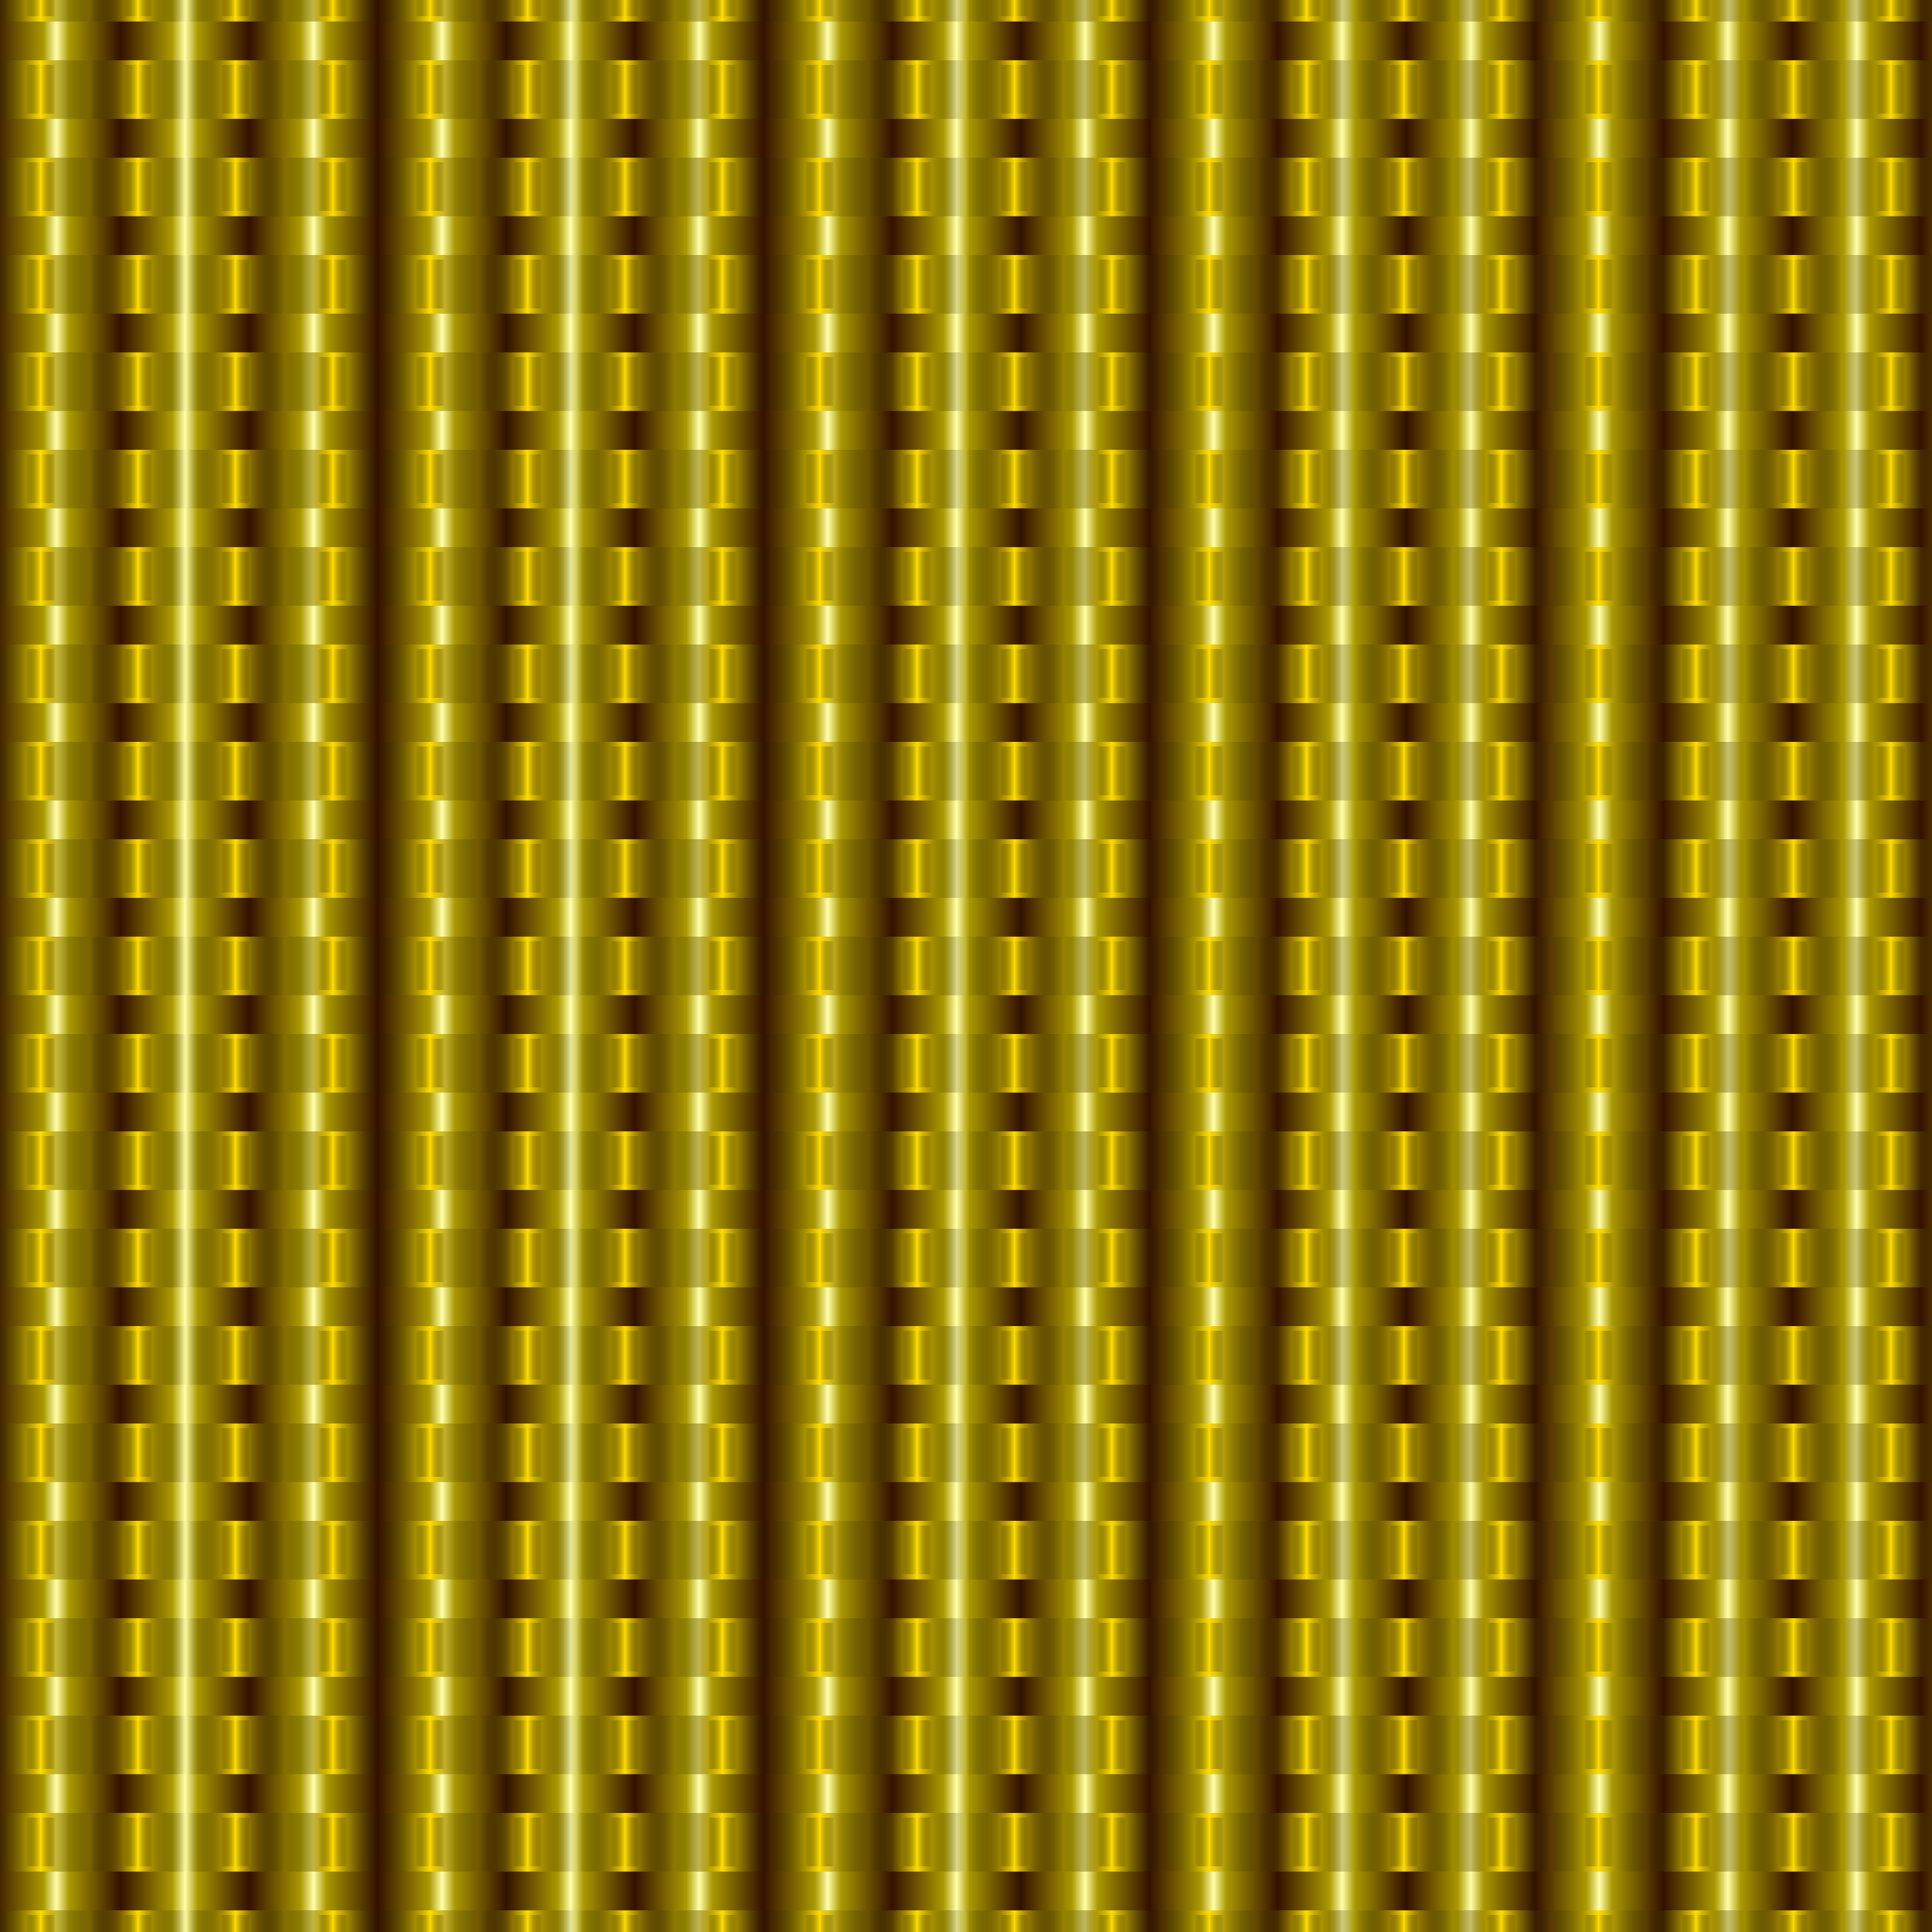
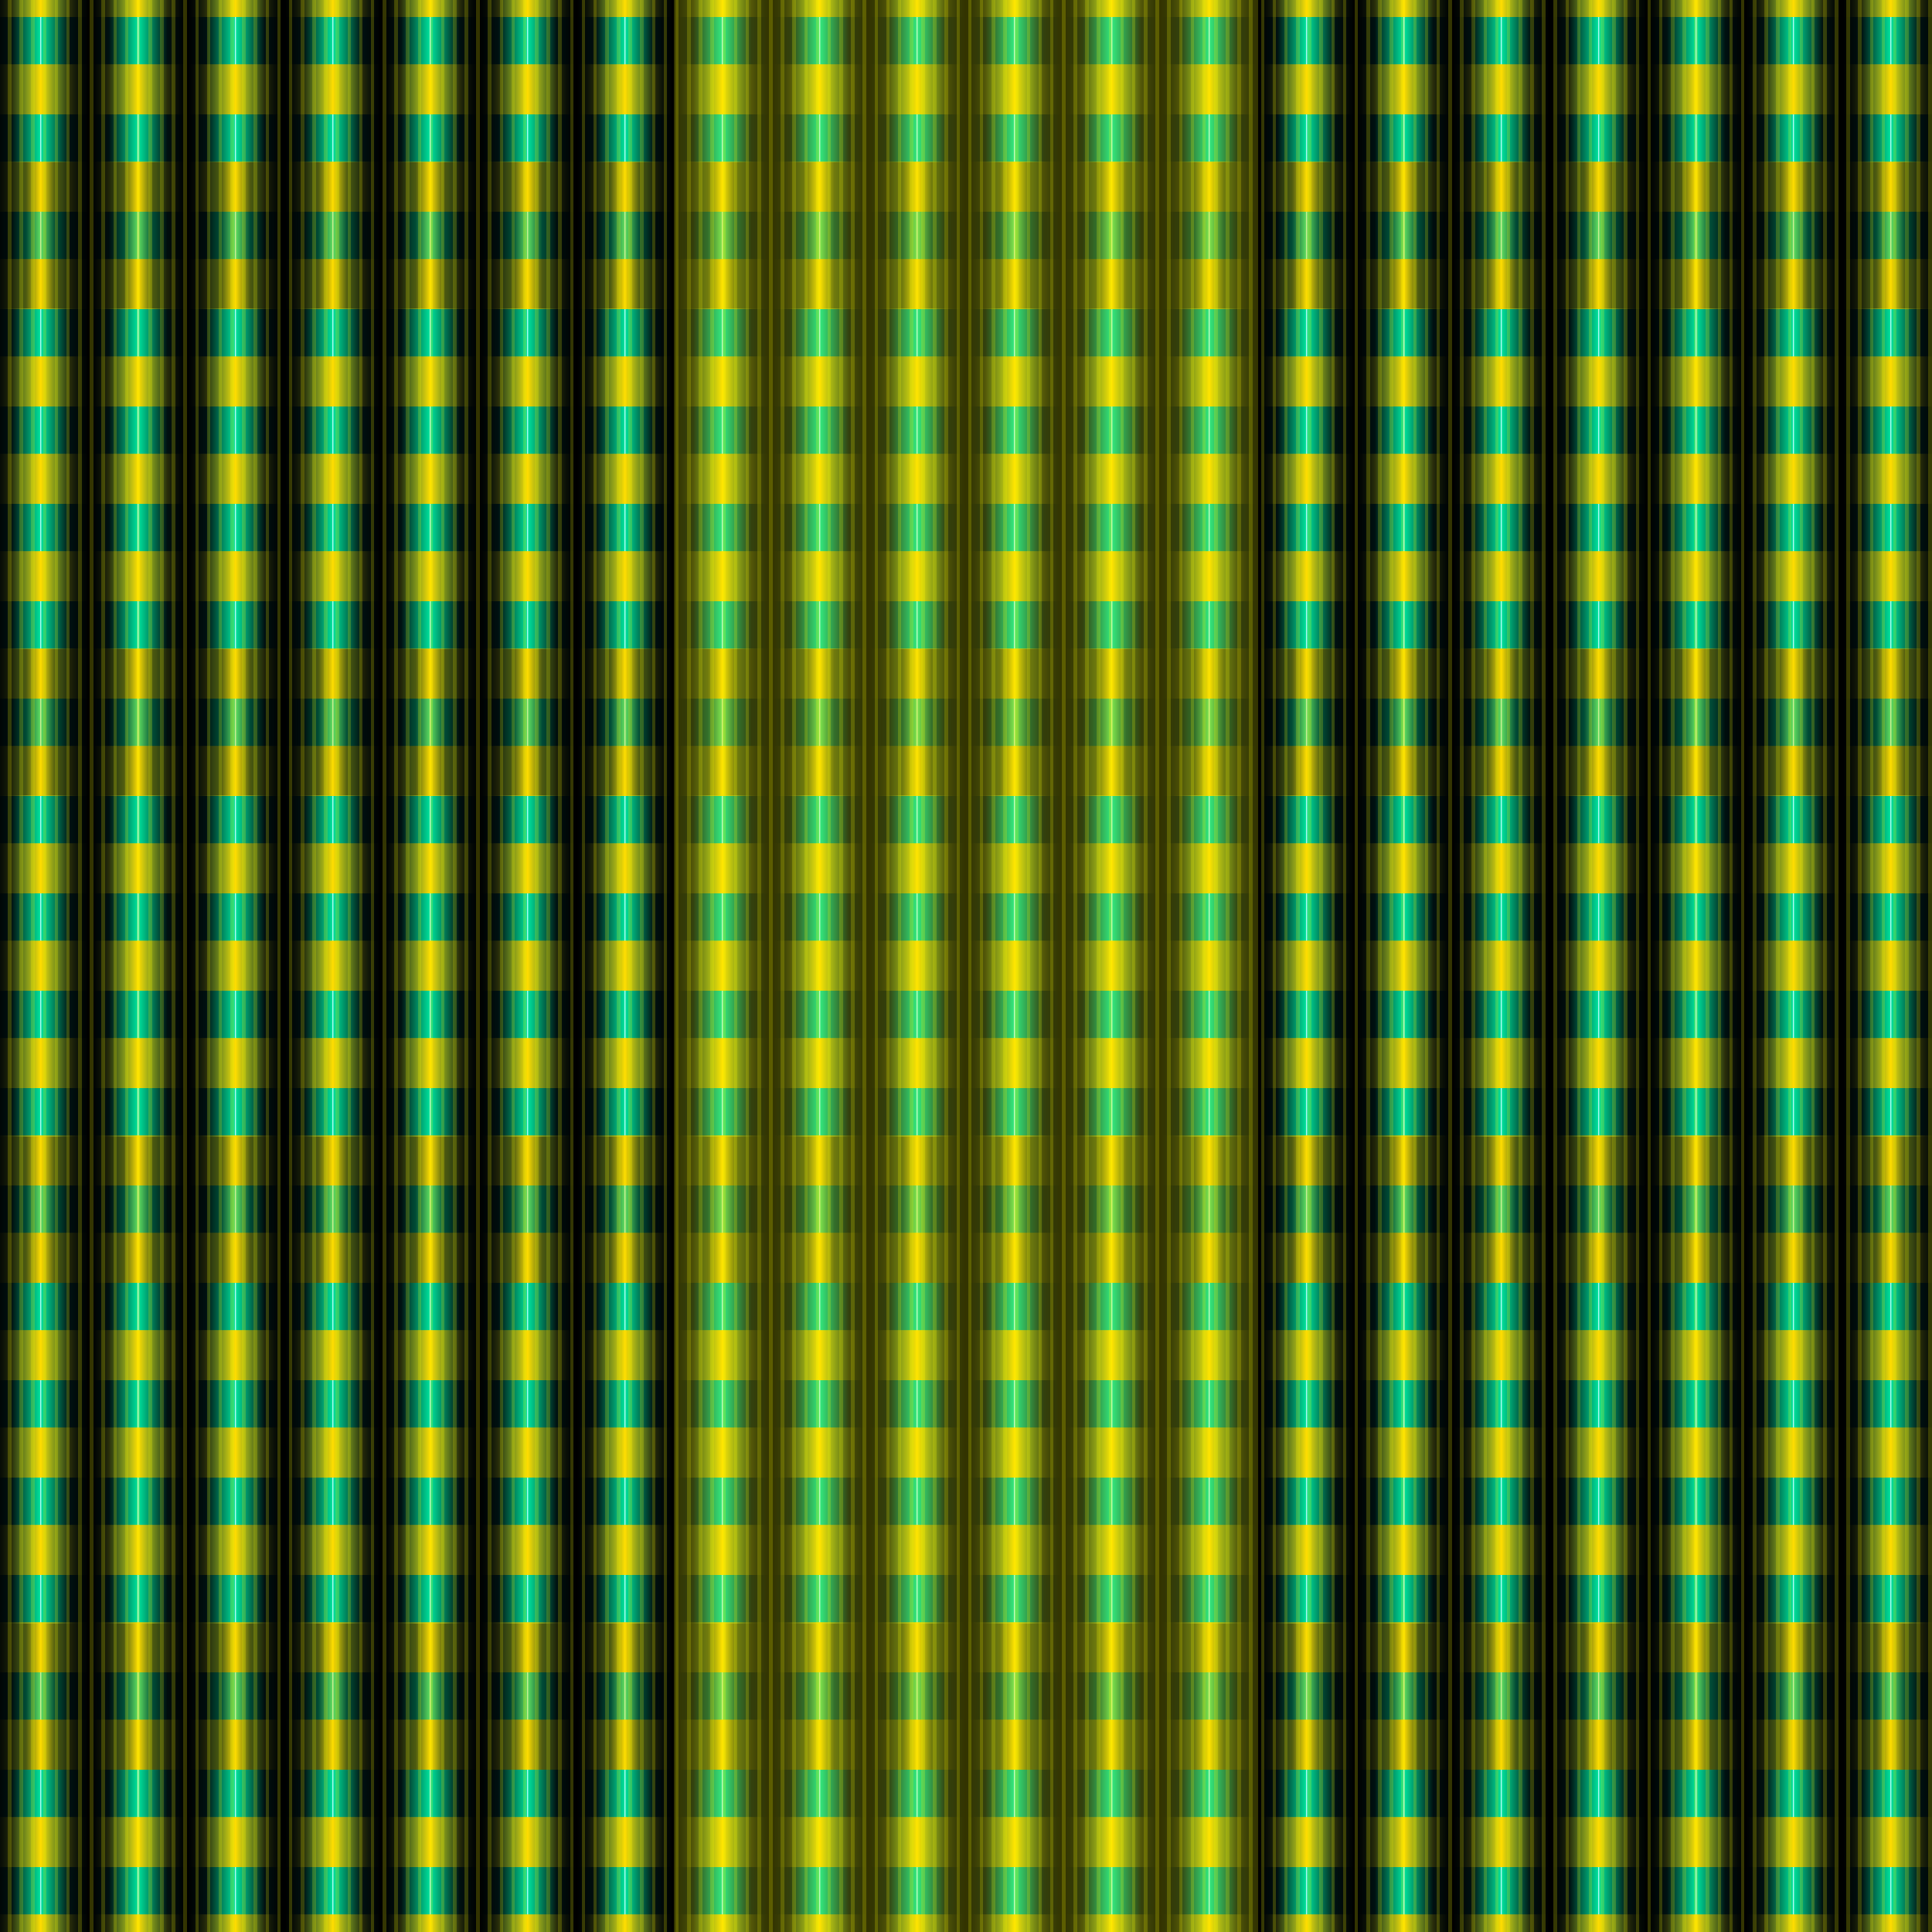
- <svg xmlns="http://www.w3.org/2000/svg" version="1.1" viewBox="0 0 1024 1024" width="1024" height="1024">
+ <svg xmlns="http://www.w3.org/2000/svg" xmlns:xlink="http://www.w3.org/1999/xlink" width="100%" height="100%" viewBox="0 0 1000 1000" preserveAspectRatio="xMidYMid meet">
  <defs>
-     <linearGradient id="fon" x1="0" y1="0" x2="0.033" y2="0" spreadMethod="reflect">
-       <stop style="stop-color:#331100;stop-opacity:1" offset="0" />
-       <stop style="stop-color:#aa9900;stop-opacity:1" offset="0.8" />
-       <stop style="stop-color:#ffffaa;stop-opacity:1" offset="1" />
+     <linearGradient id="fon" x1="0" y1="0" x2="0.025" y2="0" spreadMethod="reflect">
+       <stop style="stop-color:#000000;stop-opacity:1" offset="0" />
+       <stop style="stop-color:#001111;stop-opacity:1" offset="0.4" />
+       <stop style="stop-color:#00dd99;stop-opacity:1" offset="0.98" />
+       <stop style="stop-color:#ccffff;stop-opacity:1" offset="1" />
    </linearGradient>
    <linearGradient id="fatmaskGR" x1="0" y1="0" x2="0.025" y2="0" spreadMethod="reflect">
      <stop style="stop-color:#000000;stop-opacity:0" offset="0" />
      <stop style="stop-color:#ffdd00;stop-opacity:1" offset="1" />
    </linearGradient>
    <linearGradient id="thindarkmaskGR" x1="0" y1="0" x2="0.025" y2="0" spreadMethod="reflect">
      <stop style="stop-color:#000000;stop-opacity:0" offset="0" />
-       <stop style="stop-color:#000000;stop-opacity:0" offset="0.7" />
+       <stop style="stop-color:#000000;stop-opacity:1" offset="0.7" />
      <stop style="stop-color:#ffdd00;stop-opacity:1" offset="1" />
    </linearGradient>
    <linearGradient id="fatmask" x1="0" y1="0" x2="0" y2="0.025" spreadMethod="reflect">
      <stop style="stop-color:#ffffff;stop-opacity:1" offset="0" />
-       <stop style="stop-color:#ffffff;stop-opacity:1" offset="0.6" />
-       <stop style="stop-color:#000000;stop-opacity:0" offset="0.601" />
+       <stop style="stop-color:#ffffff;stop-opacity:1" offset="0.51" />
+       <stop style="stop-color:#000000;stop-opacity:0" offset="0.521" />
      <stop style="stop-color:#000000;stop-opacity:0" offset="1" />
    </linearGradient>
-     <linearGradient id="thindarkmask" x1="0" y1="0" x2="0" y2="0.025" spreadMethod="reflect">
-       <stop style="stop-color:#ffffff;stop-opacity:1" offset="0" />
-       <stop style="stop-color:#ffffff;stop-opacity:1" offset="0.5" />
-       <stop style="stop-color:#000000;stop-opacity:1" offset="0.501" />
-       <stop style="stop-color:#000000;stop-opacity:1" offset="1" />
+     <linearGradient id="rrr">
+       <stop style="stop-color:#ffff00;stop-opacity:0" offset="0" />
+       <stop style="stop-color:#ffff00;stop-opacity:0" offset="0.7" />
+       <stop style="stop-color:#ffff00;stop-opacity:1" offset="0.7" />
+       <stop style="stop-color:#ffff00;stop-opacity:1" offset="1" />
    </linearGradient>
+     <linearGradient xlink:href="#rrr" id="thindarkmask" x1="0" y1="0" x2="0" y2="0.125" spreadMethod="reflect" />
+     <linearGradient xlink:href="#rrr" id="kreh" x1="0" y1="0" x2="0.5" y2="0" spreadMethod="reflect" />
+     <linearGradient xlink:href="#rrr" id="krev" x1="0" y1="0" x2="0.003" y2="0" spreadMethod="reflect" />
    <mask id="Mask1">
-       <rect style="fill:url(#fatmask);fill-opacity:1;stroke:none" width="1024" height="1024" x="0" y="0" />
+       <rect style="fill:url(#fatmask);fill-opacity:1;stroke:none" width="1000" height="1000" x="0" y="0" />
    </mask>
    <mask id="Mask2">
-       <rect style="fill:url(#thindarkmask);fill-opacity:1;stroke:none" width="1024" height="1024" x="0" y="0" />
+       <rect style="fill:url(#thindarkmask);fill-opacity:1;stroke:none" width="1000" height="1000" x="0" y="0" />
    </mask>
+     <filter id="verticalBlur" filterUnits="userSpaceOnUse">
+       <feGaussianBlur in="SourceGraphic" stdDeviation="51 71" />
+     </filter>
  </defs>
-   <rect style="fill:url(#fon);fill-opacity:1;stroke:none" width="1024" height="1024" x="0" y="0" />
-   <rect style="fill:url(#fatmaskGR);mask:url(#Mask1);fill-opacity:1;stroke:none" width="1024" height="1024" x="0" y="0" />
-   <rect style="fill:url(#thindarkmaskGR);mask:url(#Mask2);fill-opacity:1;stroke:none" width="1024" height="1024" x="0" y="0" />
+   <rect style="fill:url(#fon);fill-opacity:1;stroke:none" width="1000" height="1000" x="0" y="0" />
+   <rect style="fill:url(#fatmaskGR);mask:url(#Mask1);fill-opacity:1stroke:none" width="1000" height="1000" x="0" y="0" />
+   <rect style="fill:url(#thindarkmaskGR);mask:url(#Mask2);fill-opacity:0.41;stroke:none" width="1000" height="1000" x="0" y="0" />
+   <rect style="fill:url(#kreh);fill-opacity:0.2;stroke:none" width="1000" height="1000" x="0" y="0" />
+   <rect style="fill:url(#krev);fill-opacity:0.2;stroke:none" width="1000" height="1000" x="0" y="0" />
</svg>
